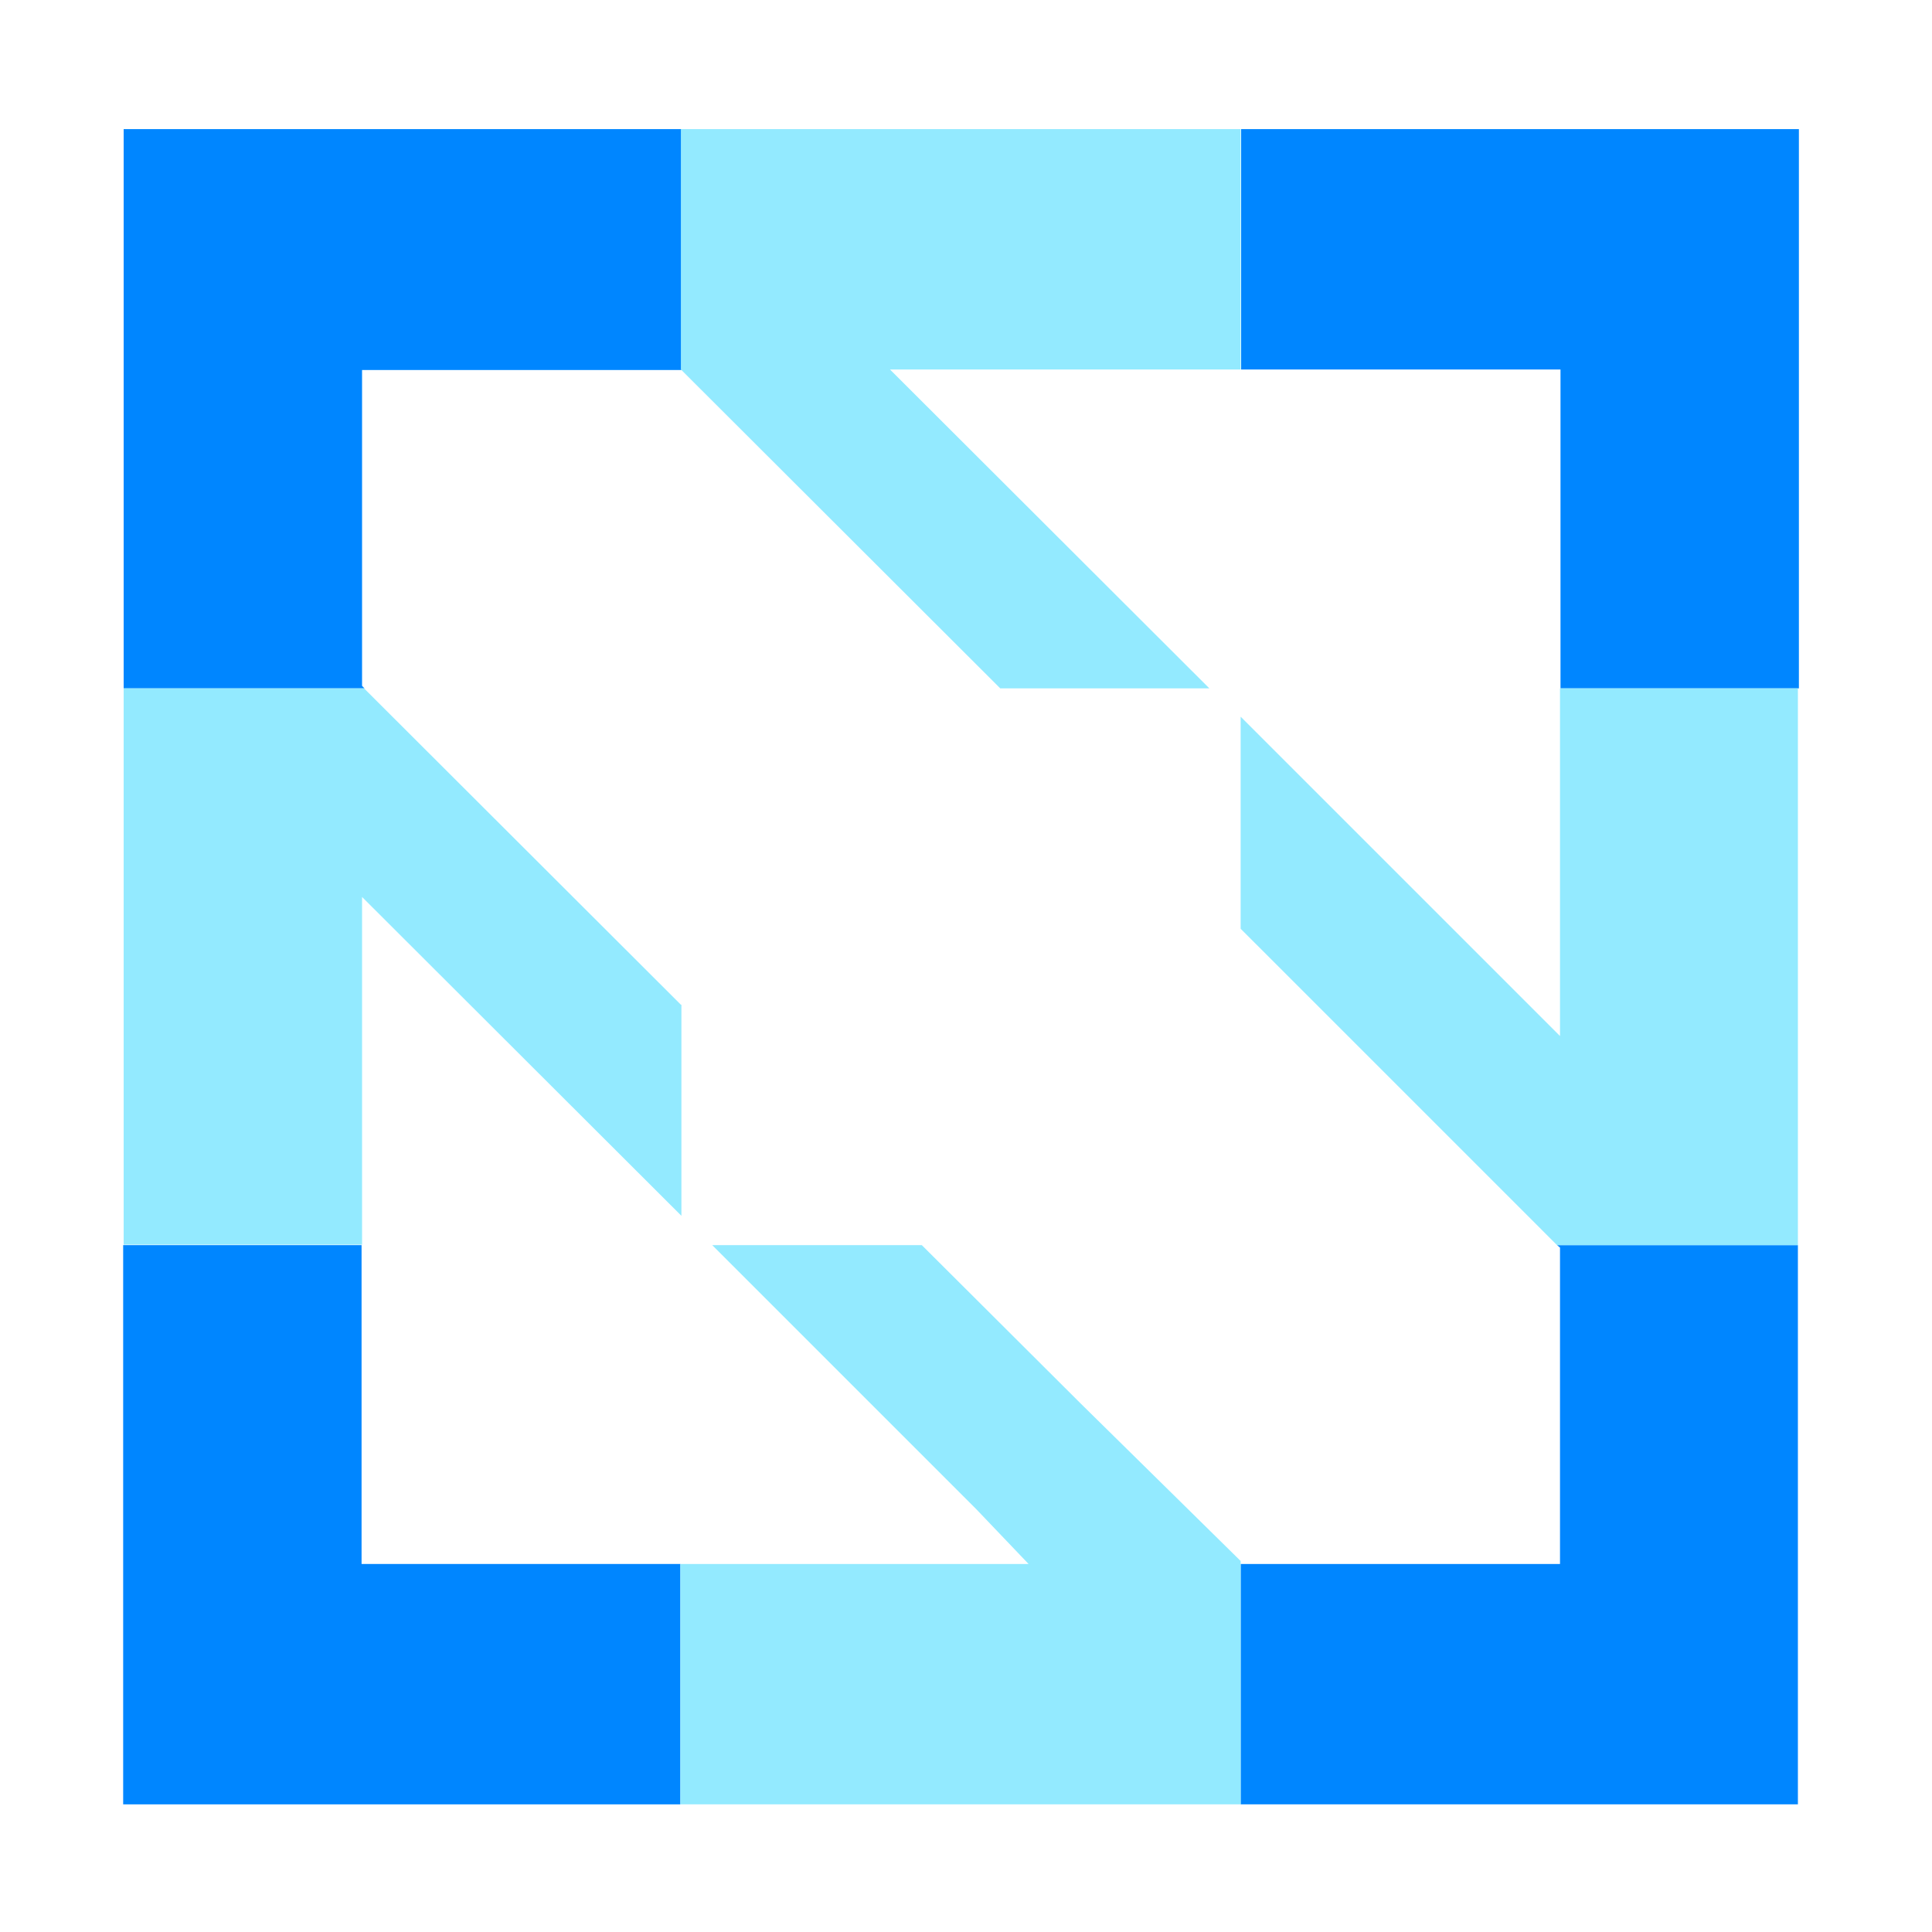
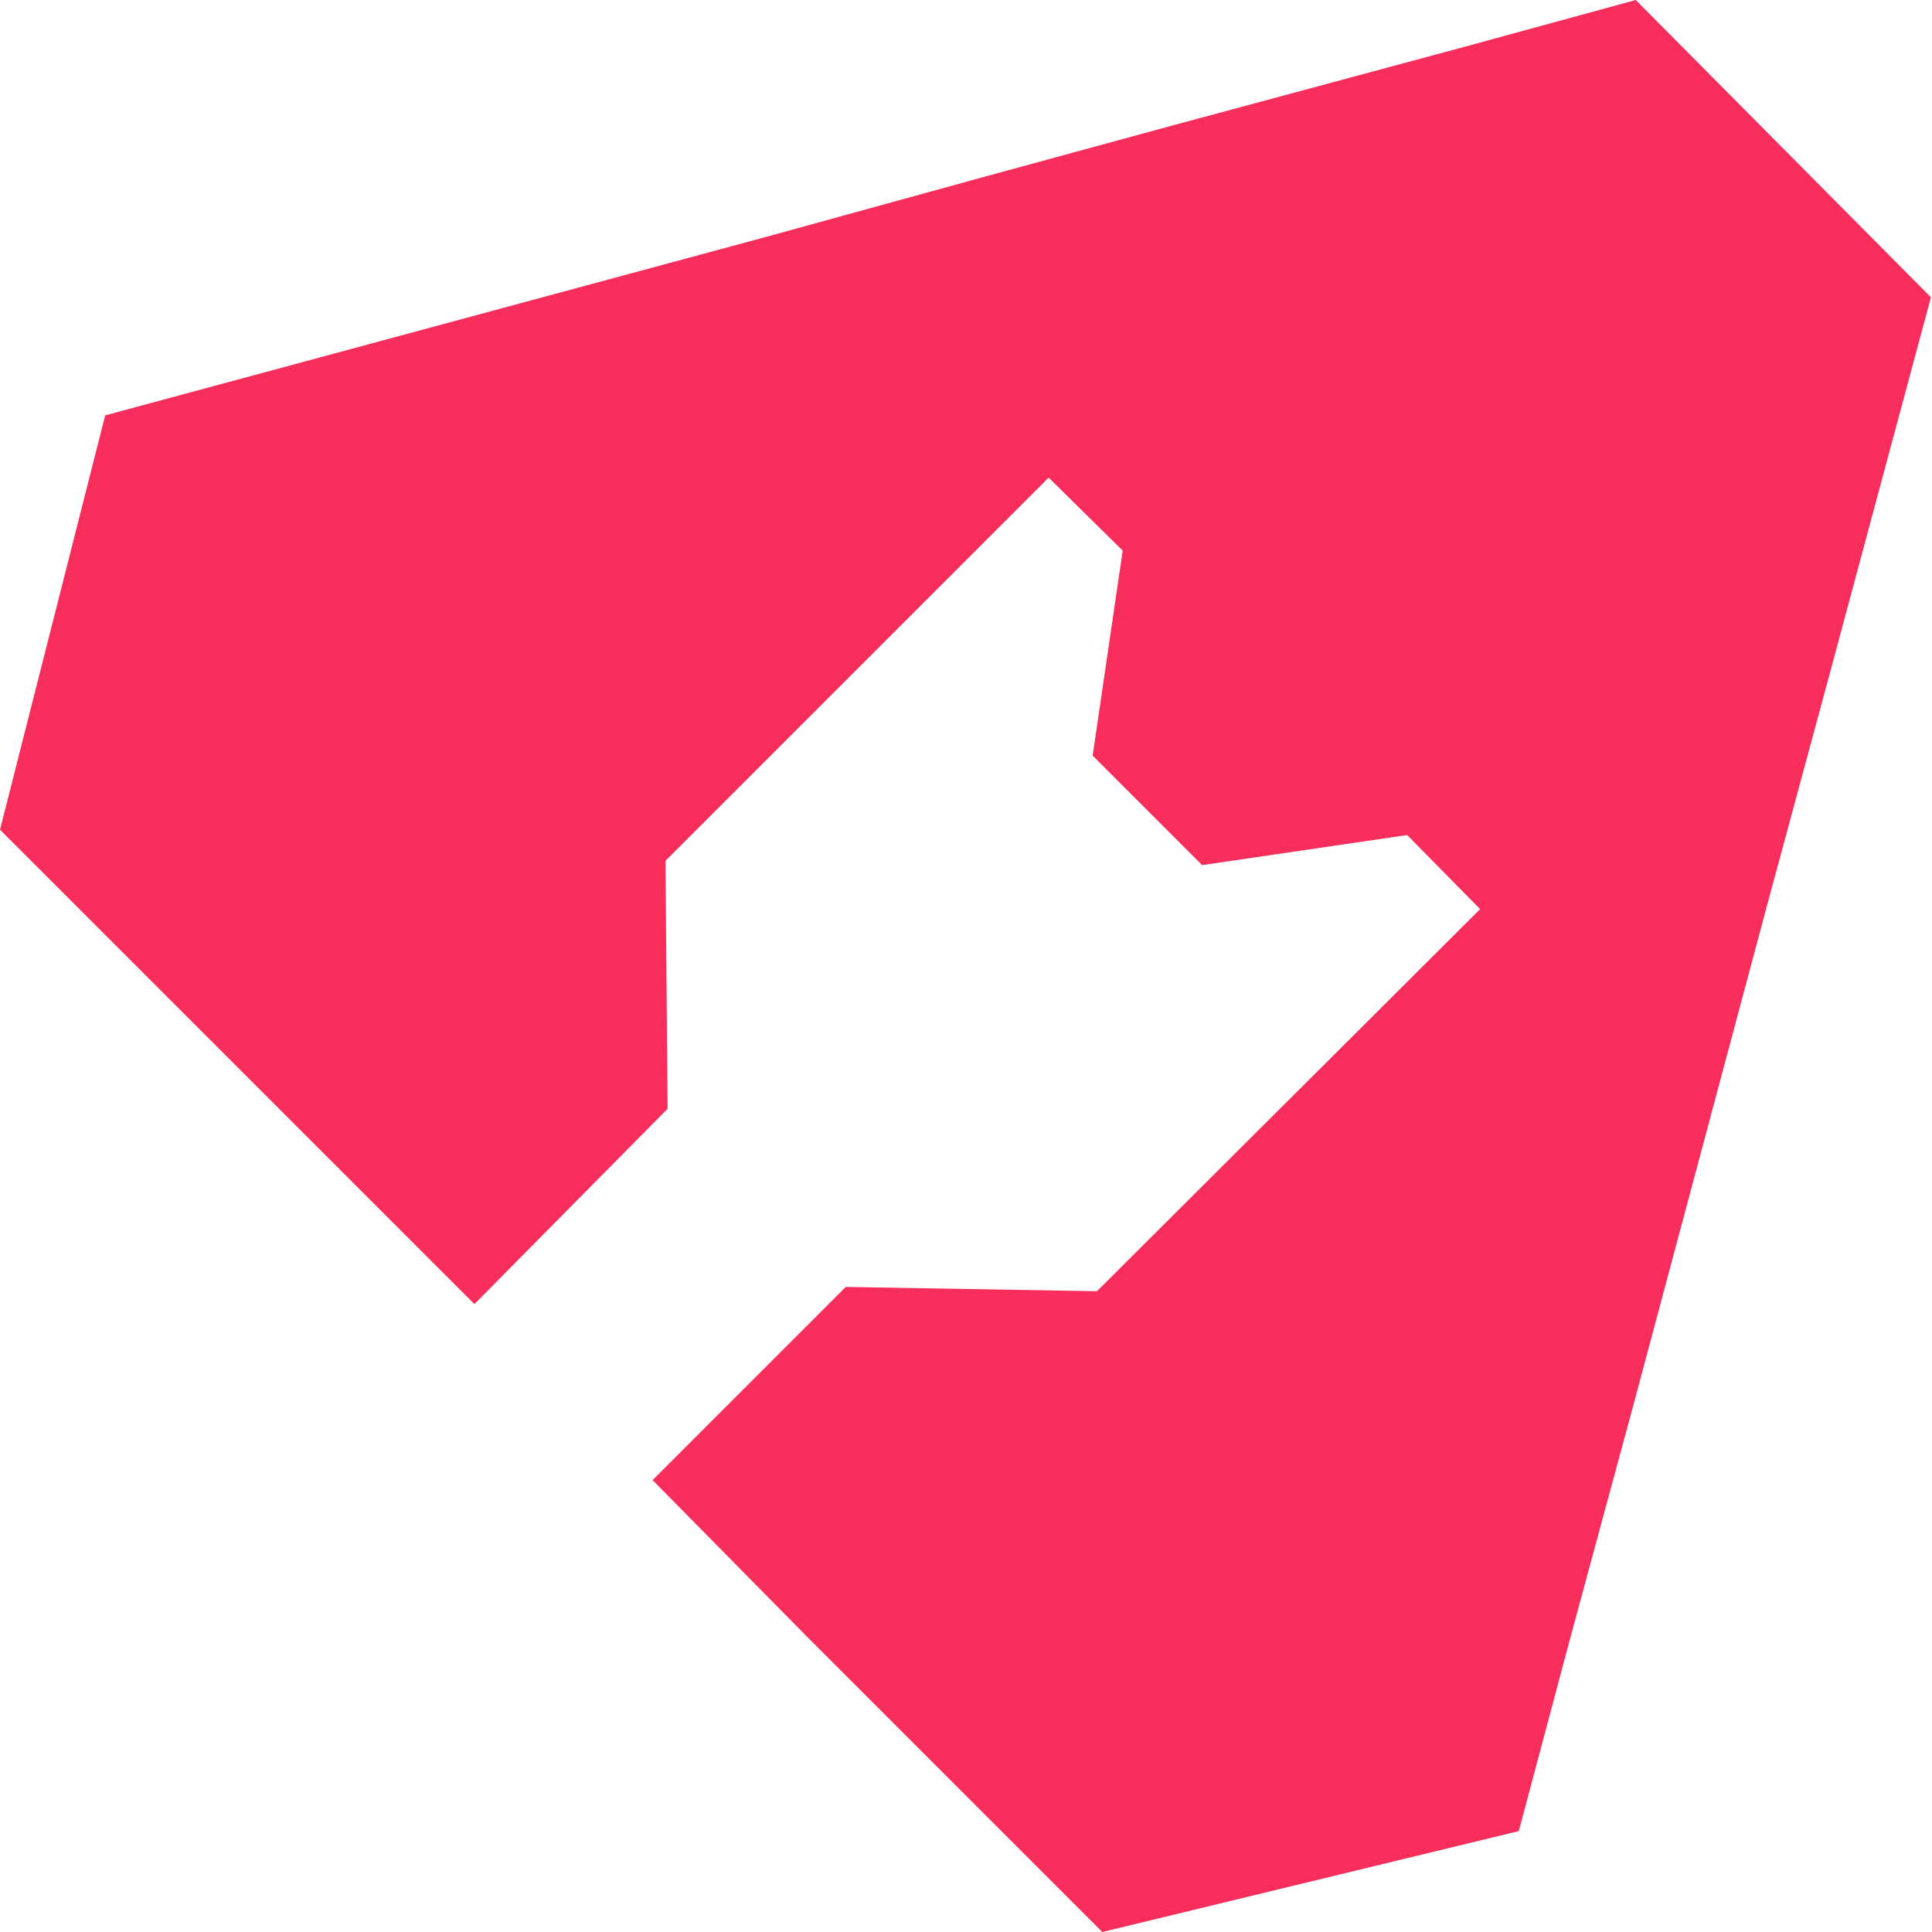
- <svg xmlns="http://www.w3.org/2000/svg" version="1.1" id="a" x="0px" y="0px" viewBox="0 0 389 389" style="enable-background:new 0 0 389 389;" xml:space="preserve">
-   <style type="text/css">
- 	.st0{fill:#0086FF;}
- 	.st1{fill:#93EAFF;}
- </style>
-   <g>
-     <path class="st0" d="M72.8,250.7h-48v112.6h112.2v-48.4H72.8V250.7z" />
-     <path class="st0" d="M314.1,251.2v63.7h-64.3v48.4h112.2V250.7h-48.5L314.1,251.2z" />
-     <path class="st0" d="M24.9,138.6h48.5l-0.5-0.5V74.5h64.3V26H24.9V138.6z" />
-     <path class="st0" d="M249.9,26v48.4h64.3v64.2h48V26C362.1,26,249.9,26,249.9,26z" />
-     <path class="st1" d="M243.5,138.6l-64.3-64.2h70.6V26H137.1v48.4l64.3,64.2H243.5z" />
-     <path class="st1" d="M185.6,250.7h-42.2l53.2,53.2l10.5,11h-70.1v48.4h112.8v-49l-32.1-31.6L185.6,250.7z" />
-     <path class="st1" d="M314.1,138.6v70l-11.1-11.1l-53.2-53.2V187l31.6,31.6l32.1,32.1h48.5V138.6H314.1L314.1,138.6z" />
-     <path class="st1" d="M137.1,202.3l-63.8-63.7H24.9v112h48v-70l64.3,64.2V202.3z" />
-   </g>
+ <svg xmlns="http://www.w3.org/2000/svg" width="512" height="512" viewBox="0 0 512 512" fill="none">
+   <path d="M433.493 0L387.698 12.516L310.613 33.28L260.551 46.933L201.671 63.147L27.876 110.08L0 219.876L71.396 291.271L125.724 345.6L176.924 293.831L176.356 228.124L277.902 126.578L297.529 145.92L289.564 200.249L318.578 229.262L372.907 221.298L392.249 240.924L290.702 342.187L224.142 341.049L172.942 392.249L214.187 434.062L292.124 512L402.489 485.262L416.142 434.062L432.64 373.191L468.48 239.218L484.409 180.338L511.716 78.791L433.493 0Z" fill="#F72E5C" />
</svg>
